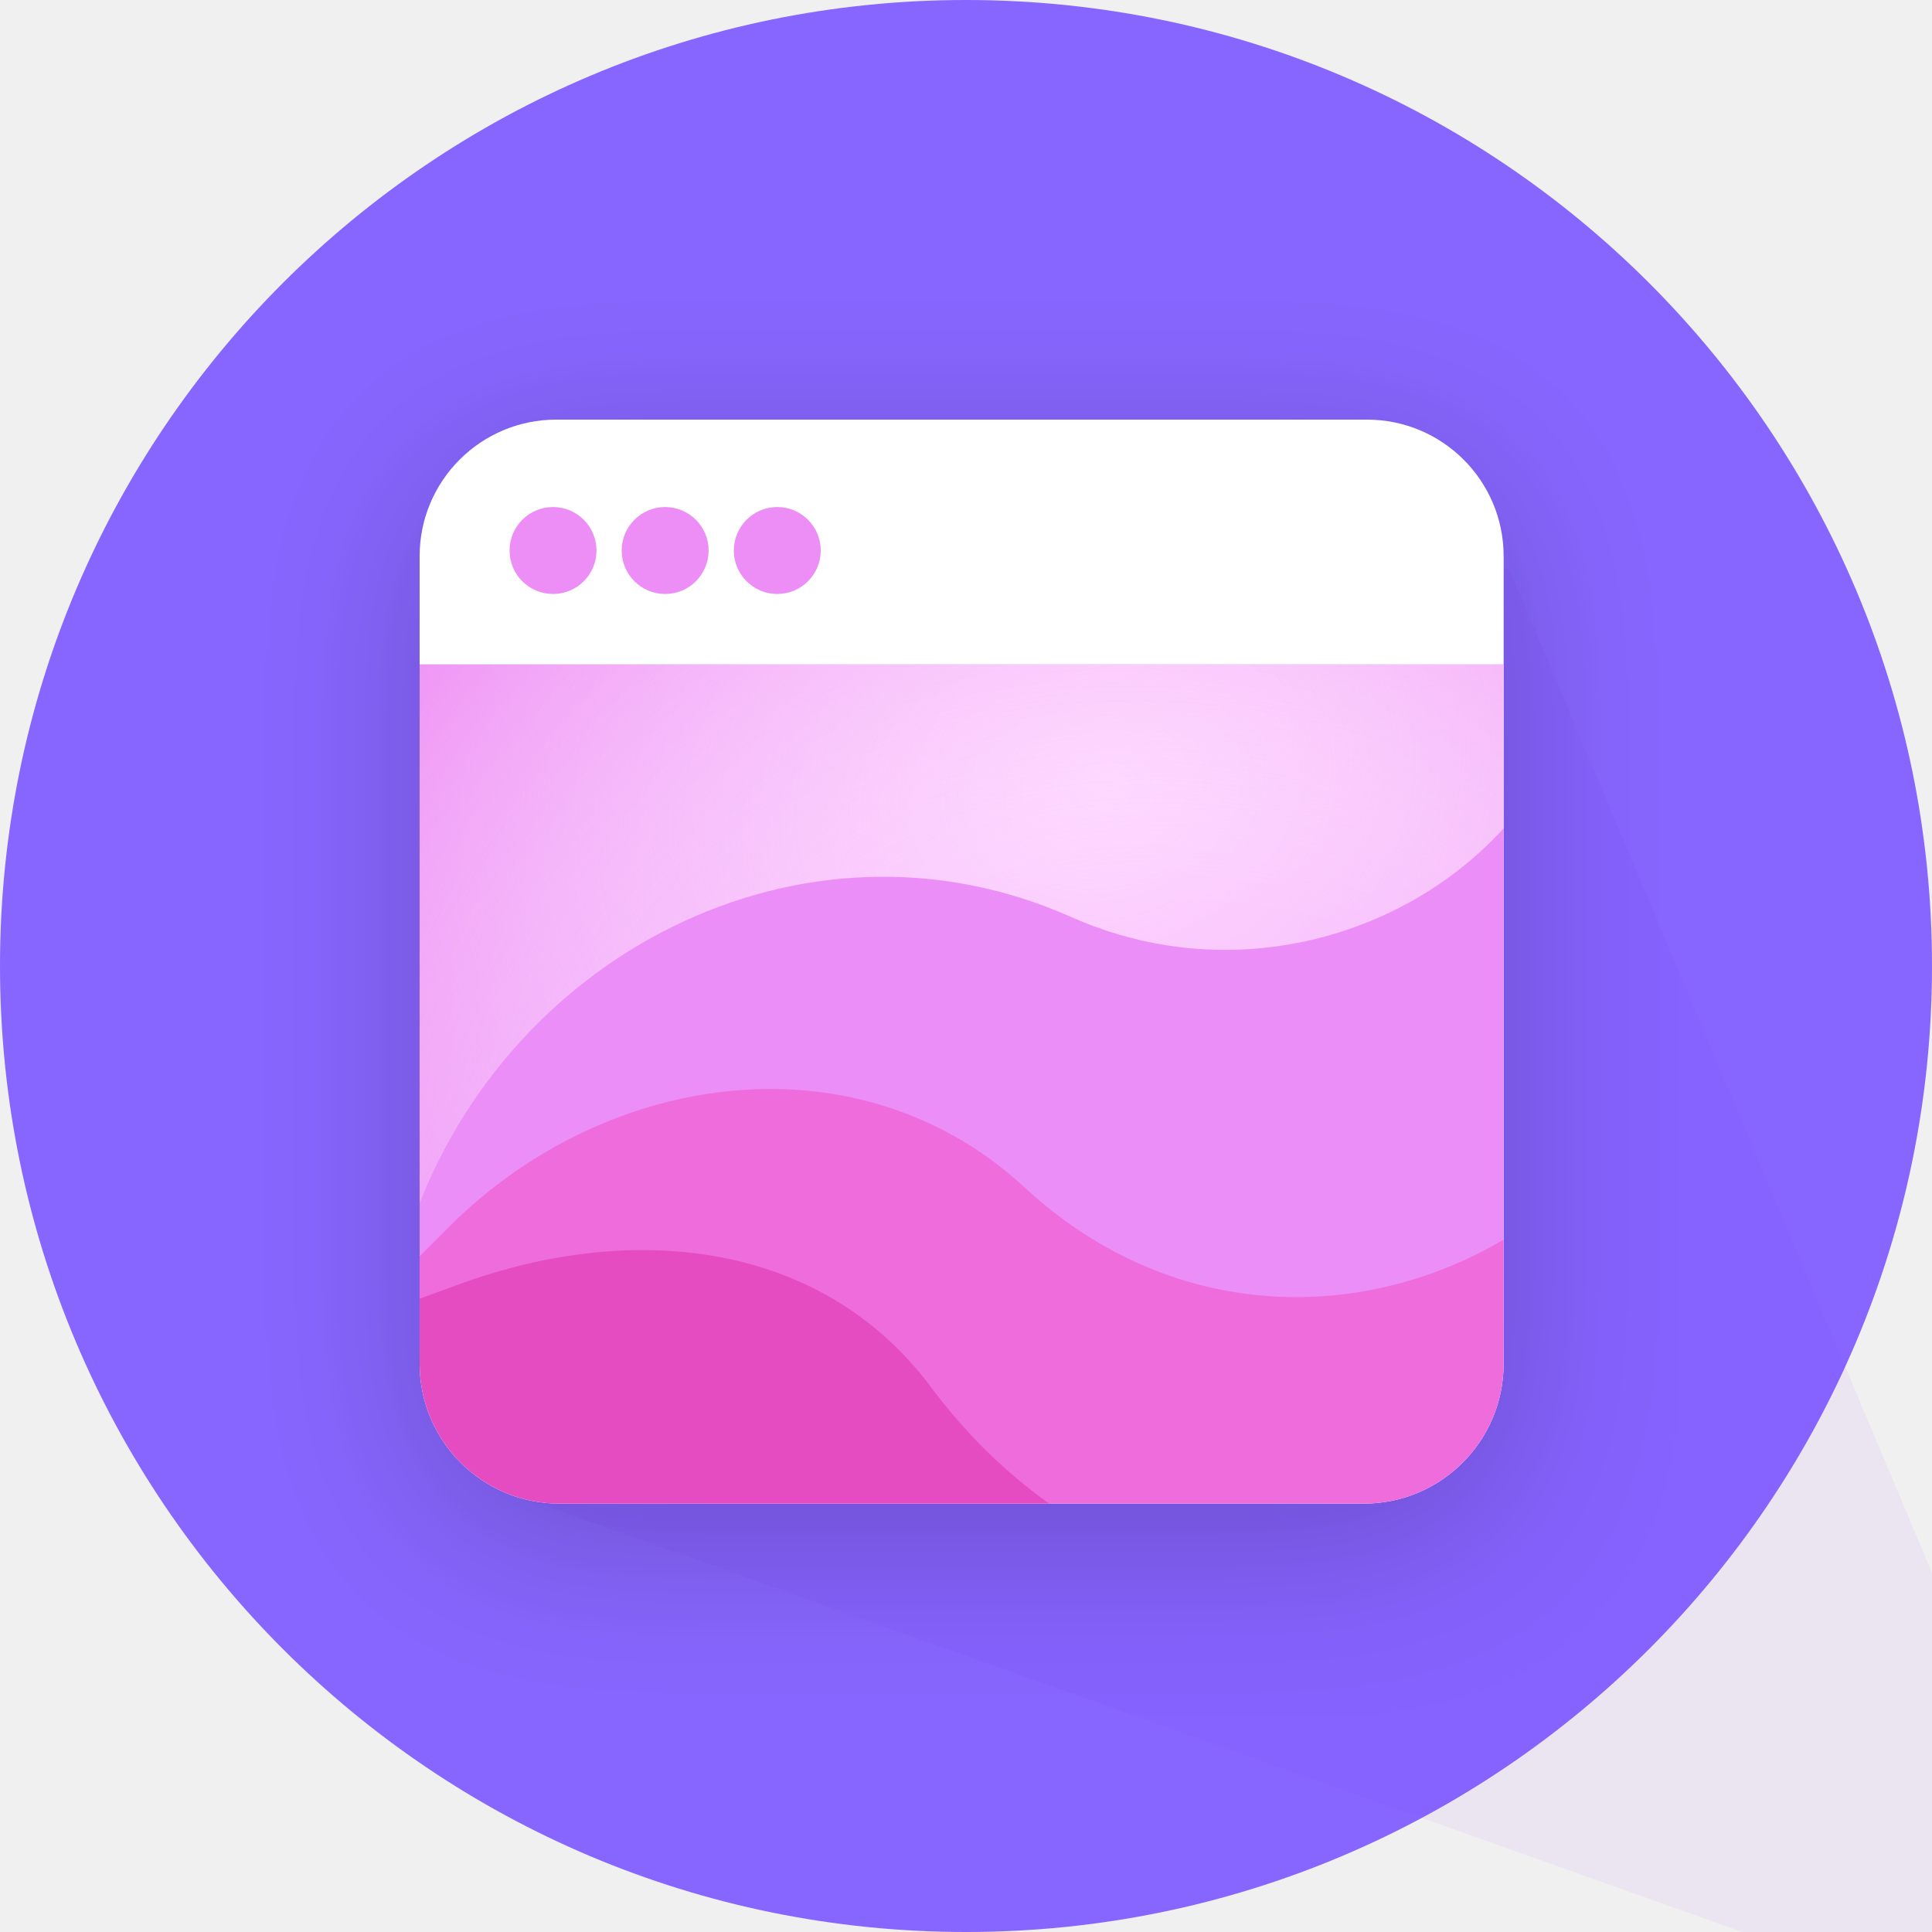
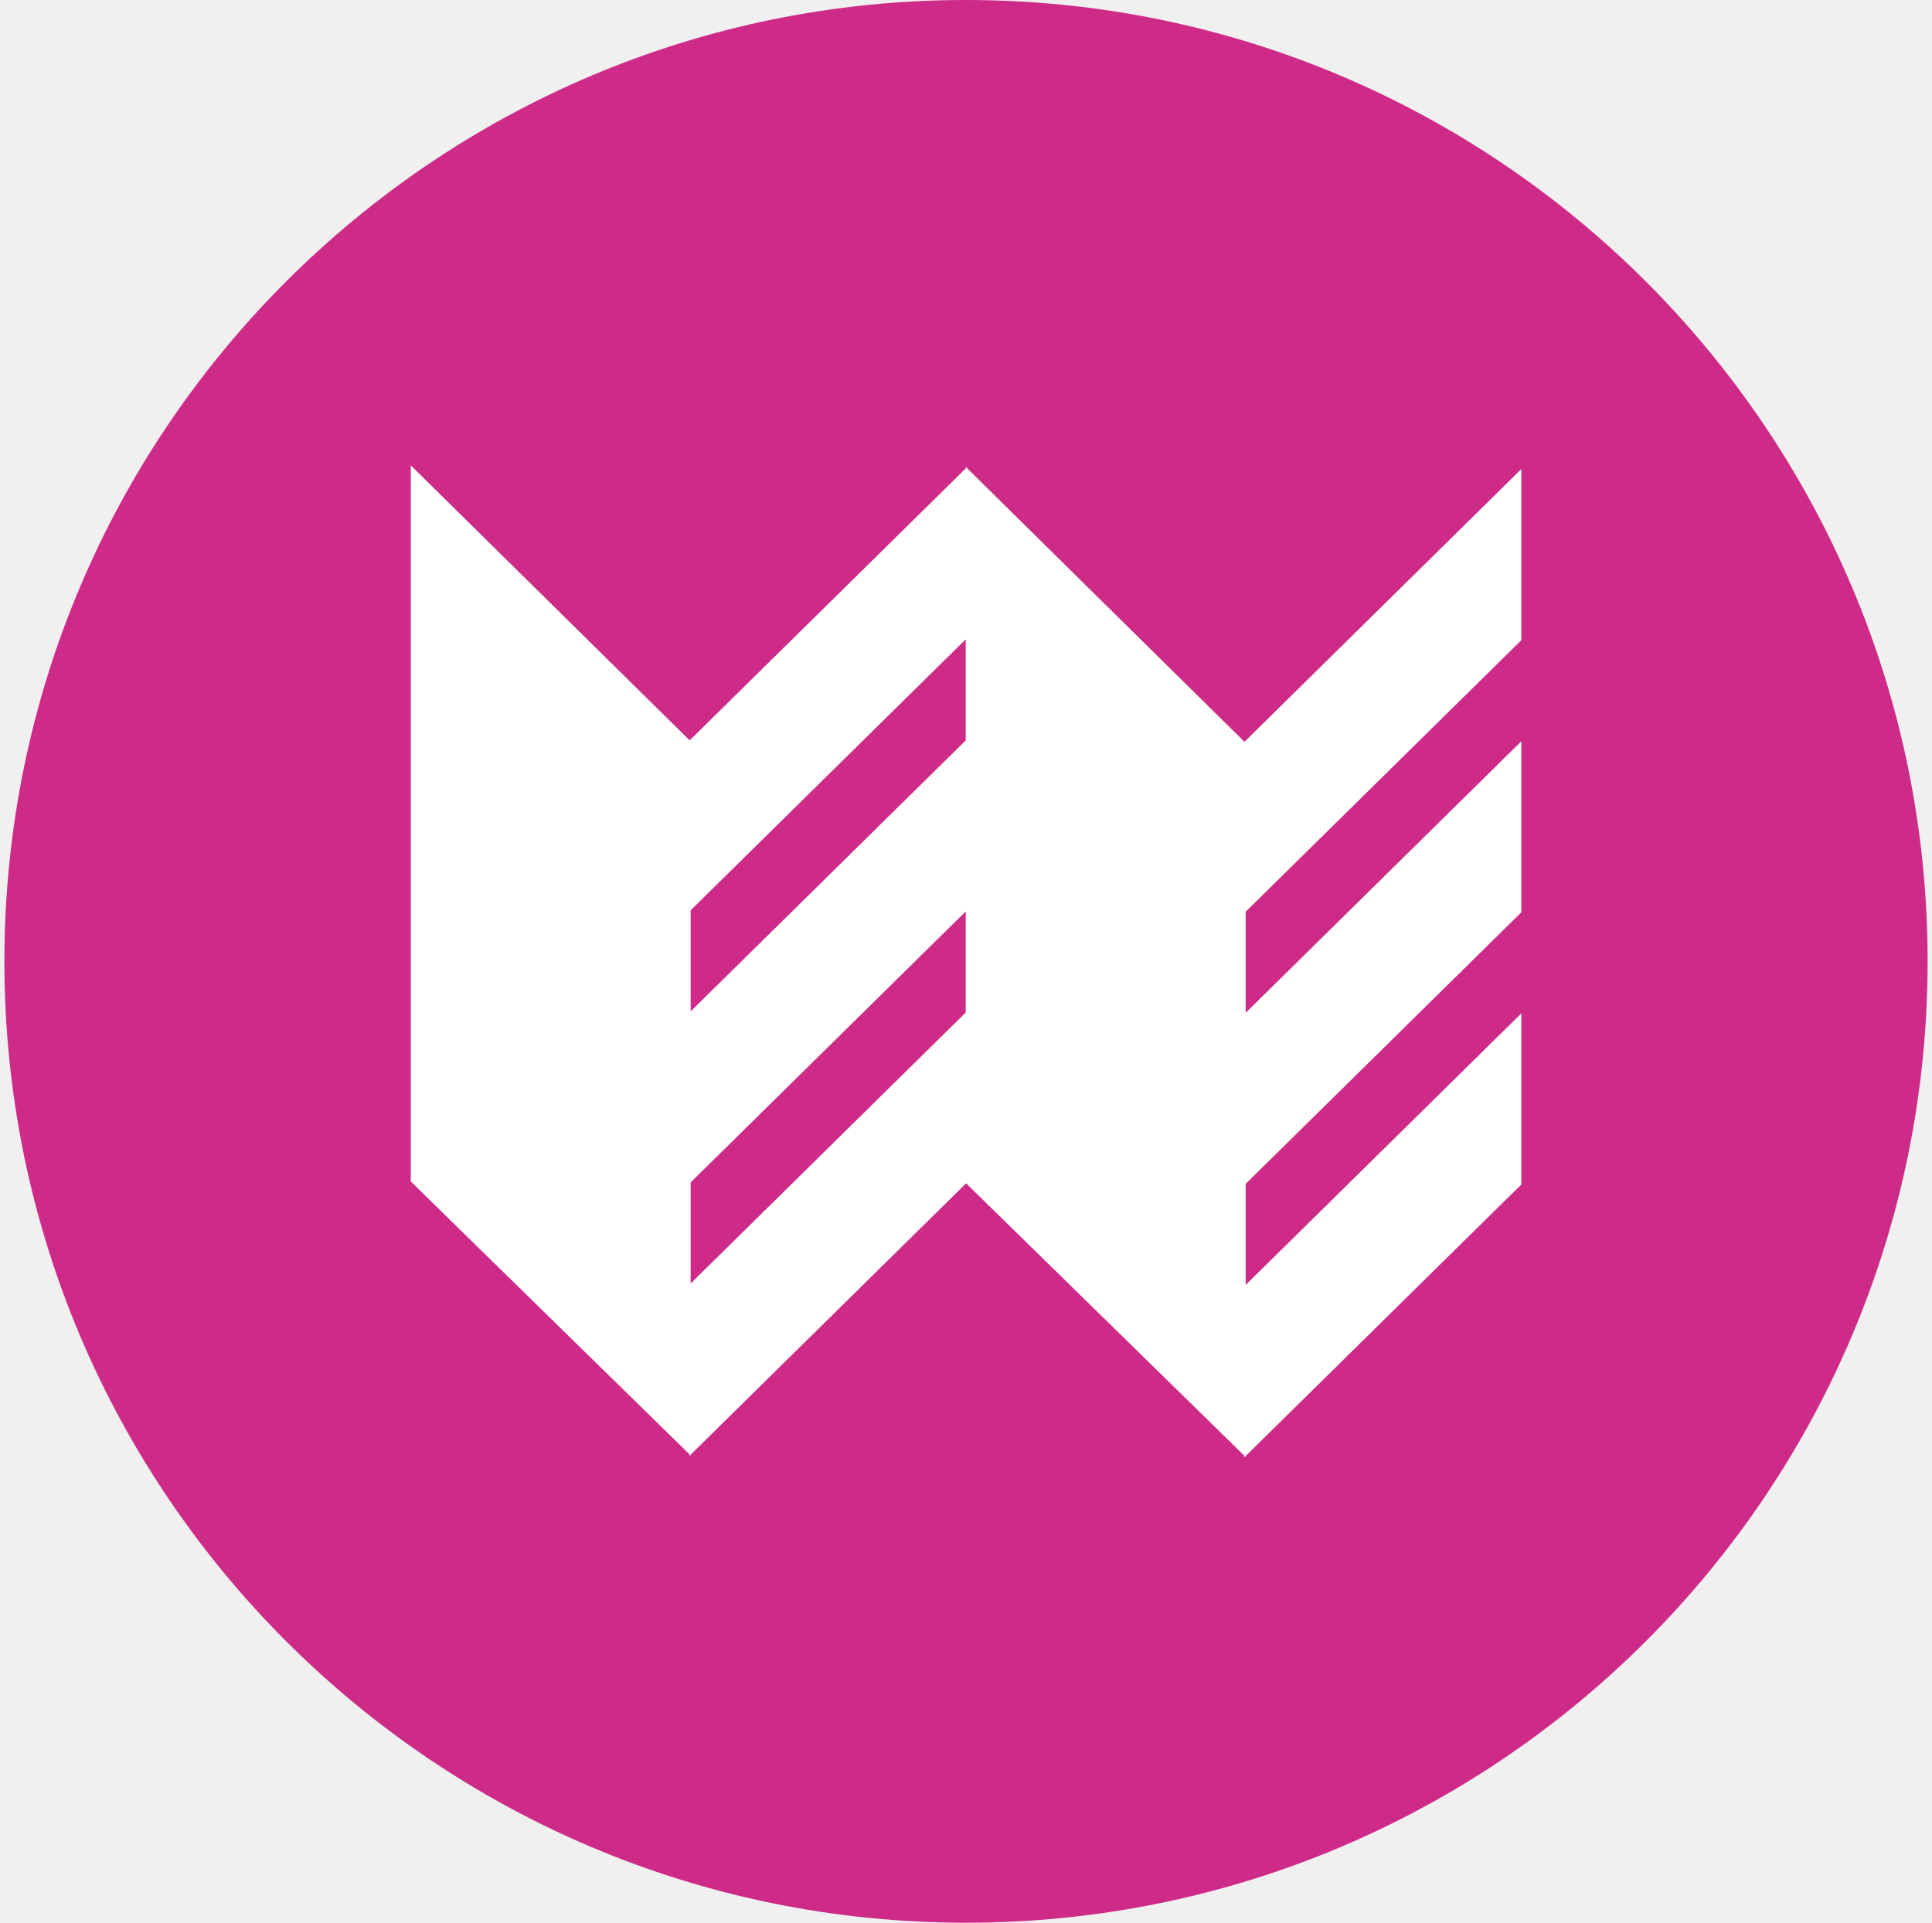
- <svg xmlns="http://www.w3.org/2000/svg" width="240" height="240" fill="none">
-   <g>
-     <rect width="240" height="240" rx="120" fill="#8766FF" />
-     <mask id="b" maskUnits="userSpaceOnUse" x="52" y="70" width="201" height="176">
-       <path d="M52.5 70.714h135l63.808 151.524c5.726 13.598-7.43 27.521-21.33 22.574L63.78 185.664a16.97 16.97 0 0 1-11.28-15.988V70.714z" fill="#190075" />
-     </mask>
-     <g mask="url(#b)">
-       <path d="M16.072 176.615c0-69.731 56.527-126.258 126.257-126.258h68.582c53.99 0 102.972 31.632 125.184 80.841 49.235 109.079-54.885 224.564-168.464 186.853l-65.087-21.611c-51.628-17.142-86.472-65.426-86.472-119.825z" fill="#710FEE" />
-     </g>
-     <g filter="url(#filter0_d)">
-       <path d="M52.127 82.534h134.66v86.877c0 9.597-7.779 17.376-17.375 17.376h-99.91c-9.596 0-17.375-7.779-17.375-17.376V82.534z" fill="#fff" />
-       <mask id="c" maskUnits="userSpaceOnUse" x="52" y="82" width="135" height="105">
-         <path d="M52.127 82.534h134.66v86.877c0 9.597-7.779 17.376-17.375 17.376h-99.91c-9.596 0-17.375-7.779-17.375-17.376V82.534z" fill="#fff" />
-       </mask>
-       <g mask="url(#c)">
-         <path d="M52.127 82.534h134.66v86.877c0 9.597-7.779 17.376-17.375 17.376h-99.91c-9.596 0-17.375-7.779-17.375-17.376V82.534z" fill="#fff" fill-opacity=".8" />
-         <path d="M94.028 223.404l14.9 8.236a65.242 65.242 0 0 0 95.825-45.83l13.991-79.771L38.393 86.227l10.561 102.114 31.469 25.832a90.164 90.164 0 0 0 13.605 9.231z" fill="#E64CC2" />
-         <path d="M36.19 167.137l20.967-7.643c21.424-7.809 44.907-5.408 58.536 12.874 30.225 40.544 91.275 32.163 118.954-10.16l10.232-15.645-61.651-100.82-149.51 12.092 2.472 109.302z" fill="#EF6CDC" />
-         <path d="M45.543 162.625l10.243-10.227c19.708-19.679 51.019-23.812 71.472-4.908 38.168 35.275 98.6-3.51 80.043-52.056l-18.914-49.479L43.28 59.992l2.263 102.633z" fill="#EC8EF7" />
-         <path d="M49.129 158.273l1.621-4.988c11.253-34.614 49.052-54.183 82.302-39.377 31.423 13.993 68.246-9.701 64.361-43.878l-3.757-33.05L38.567 56.16l10.562 102.113z" fill="url(#paint0_radial)" />
-         <path opacity=".5" d="M49.129 158.273l1.621-4.988c11.253-34.614 49.052-54.183 82.302-39.377 31.423 13.993 68.246-9.701 64.361-43.878l-3.757-33.05L38.567 56.16l10.562 102.113z" fill="url(#paint1_radial)" />
-       </g>
-       <path d="M52.127 69.097c0-9.372 7.597-16.97 16.97-16.97h100.72c9.373 0 16.97 7.597 16.97 16.97v13.437H52.127V69.097z" fill="#fff" />
-     </g>
-     <path d="M74.1 68.387a5.4 5.4 0 1 1-10.8 0 5.4 5.4 0 0 1 10.8 0zm13.928 0a5.4 5.4 0 1 1-10.8 0 5.4 5.4 0 0 1 10.8 0zm13.929 0a5.4 5.4 0 1 1-10.8 0 5.4 5.4 0 0 1 10.8 0z" fill="#EC8EF6" />
-   </g>
-   <defs>
-     <filter id="filter0_d" x="30.407" y="34.751" width="178.1" height="178.099" filterUnits="userSpaceOnUse" color-interpolation-filters="sRGB">
-       <feFlood flood-opacity="0" result="BackgroundImageFix" />
-       <feColorMatrix in="SourceAlpha" values="0 0 0 0 0 0 0 0 0 0 0 0 0 0 0 0 0 0 127 0" />
-       <feOffset dy="4.344" />
-       <feGaussianBlur stdDeviation="10.86" />
-       <feColorMatrix values="0 0 0 0 0 0 0 0 0 0 0 0 0 0 0 0 0 0 0.2 0" />
-       <feBlend in2="BackgroundImageFix" result="effect1_dropShadow" />
-       <feBlend in="SourceGraphic" in2="effect1_dropShadow" result="shape" />
-     </filter>
-     <radialGradient id="paint0_radial" cx="0" cy="0" r="1" gradientUnits="userSpaceOnUse" gradientTransform="matrix(-128.566 37.48087 -30.88496 -105.9408 137.254 97.723)">
-       <stop stop-color="#FED7FF" />
-       <stop offset="1" stop-color="#FFE9FF" stop-opacity="0" />
-     </radialGradient>
-     <radialGradient id="paint1_radial" cx="0" cy="0" r="1" gradientUnits="userSpaceOnUse" gradientTransform="rotate(-138.451 113.676 60.605) scale(153.089 126.149)">
-       <stop offset=".495" stop-color="#fff" stop-opacity="0" />
-       <stop offset="1" stop-color="#EA71ED" />
-     </radialGradient>
-   </defs>
+ <svg xmlns="http://www.w3.org/2000/svg" viewBox="0 0 334.76 333.23">
+   <circle cx="167.38" cy="166.62" r="166.62" fill="#ce2b88" />
+   <path d="M71.18 204.77l48.28 47.28v.27l.14-.13.08.08v-.16l47.72-47.02 48.2 47.2v.29l.15-.14.09.09v-.18l47.76-47.06v-29.65l-47.76 47.06v-17.52l47.76-47.06v-29.64l-47.76 47.06v-17.52l47.76-47.06V81.3l-47.97 47.27-48.16-47.52-.12-.12v.24l-47.85 47.15-48.32-47.66v124.11zm96.15-93.96v17.52l-47.66 46.96v-17.52l47.66-46.96zm-47.66 111.64v-17.52l47.66-46.96v17.52l-47.66 46.96z" fill="#fff" />
</svg>
